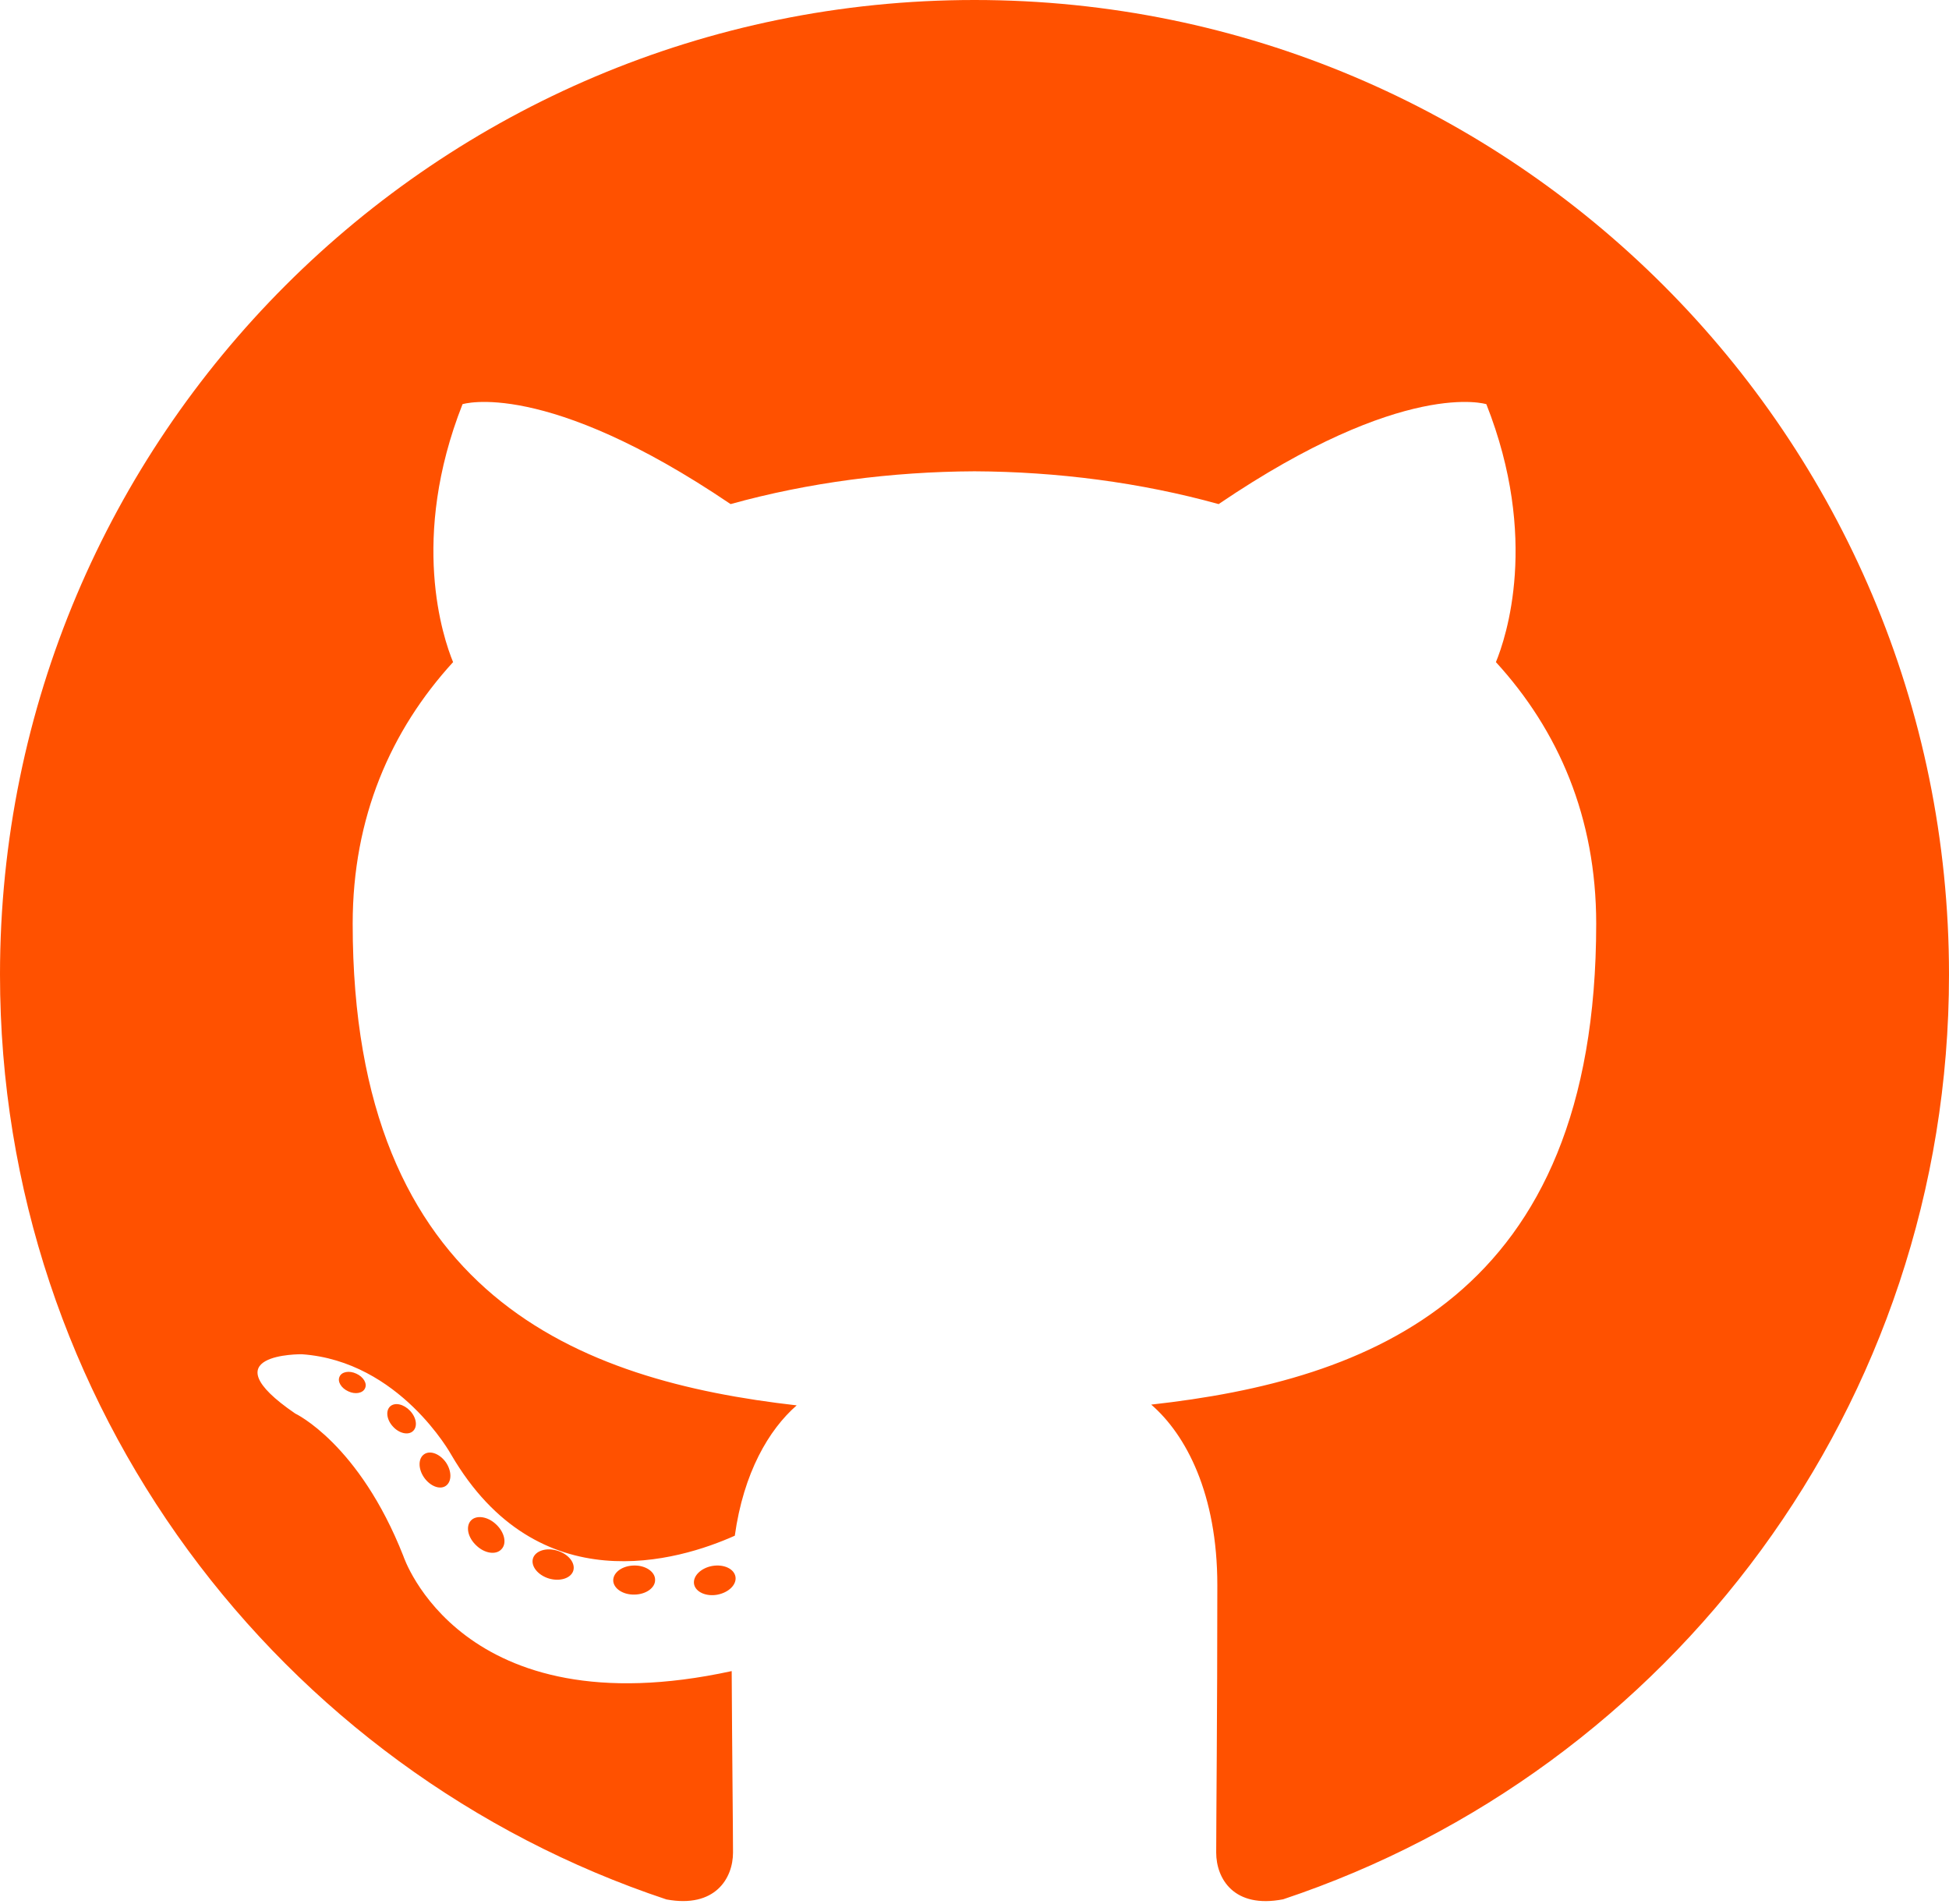
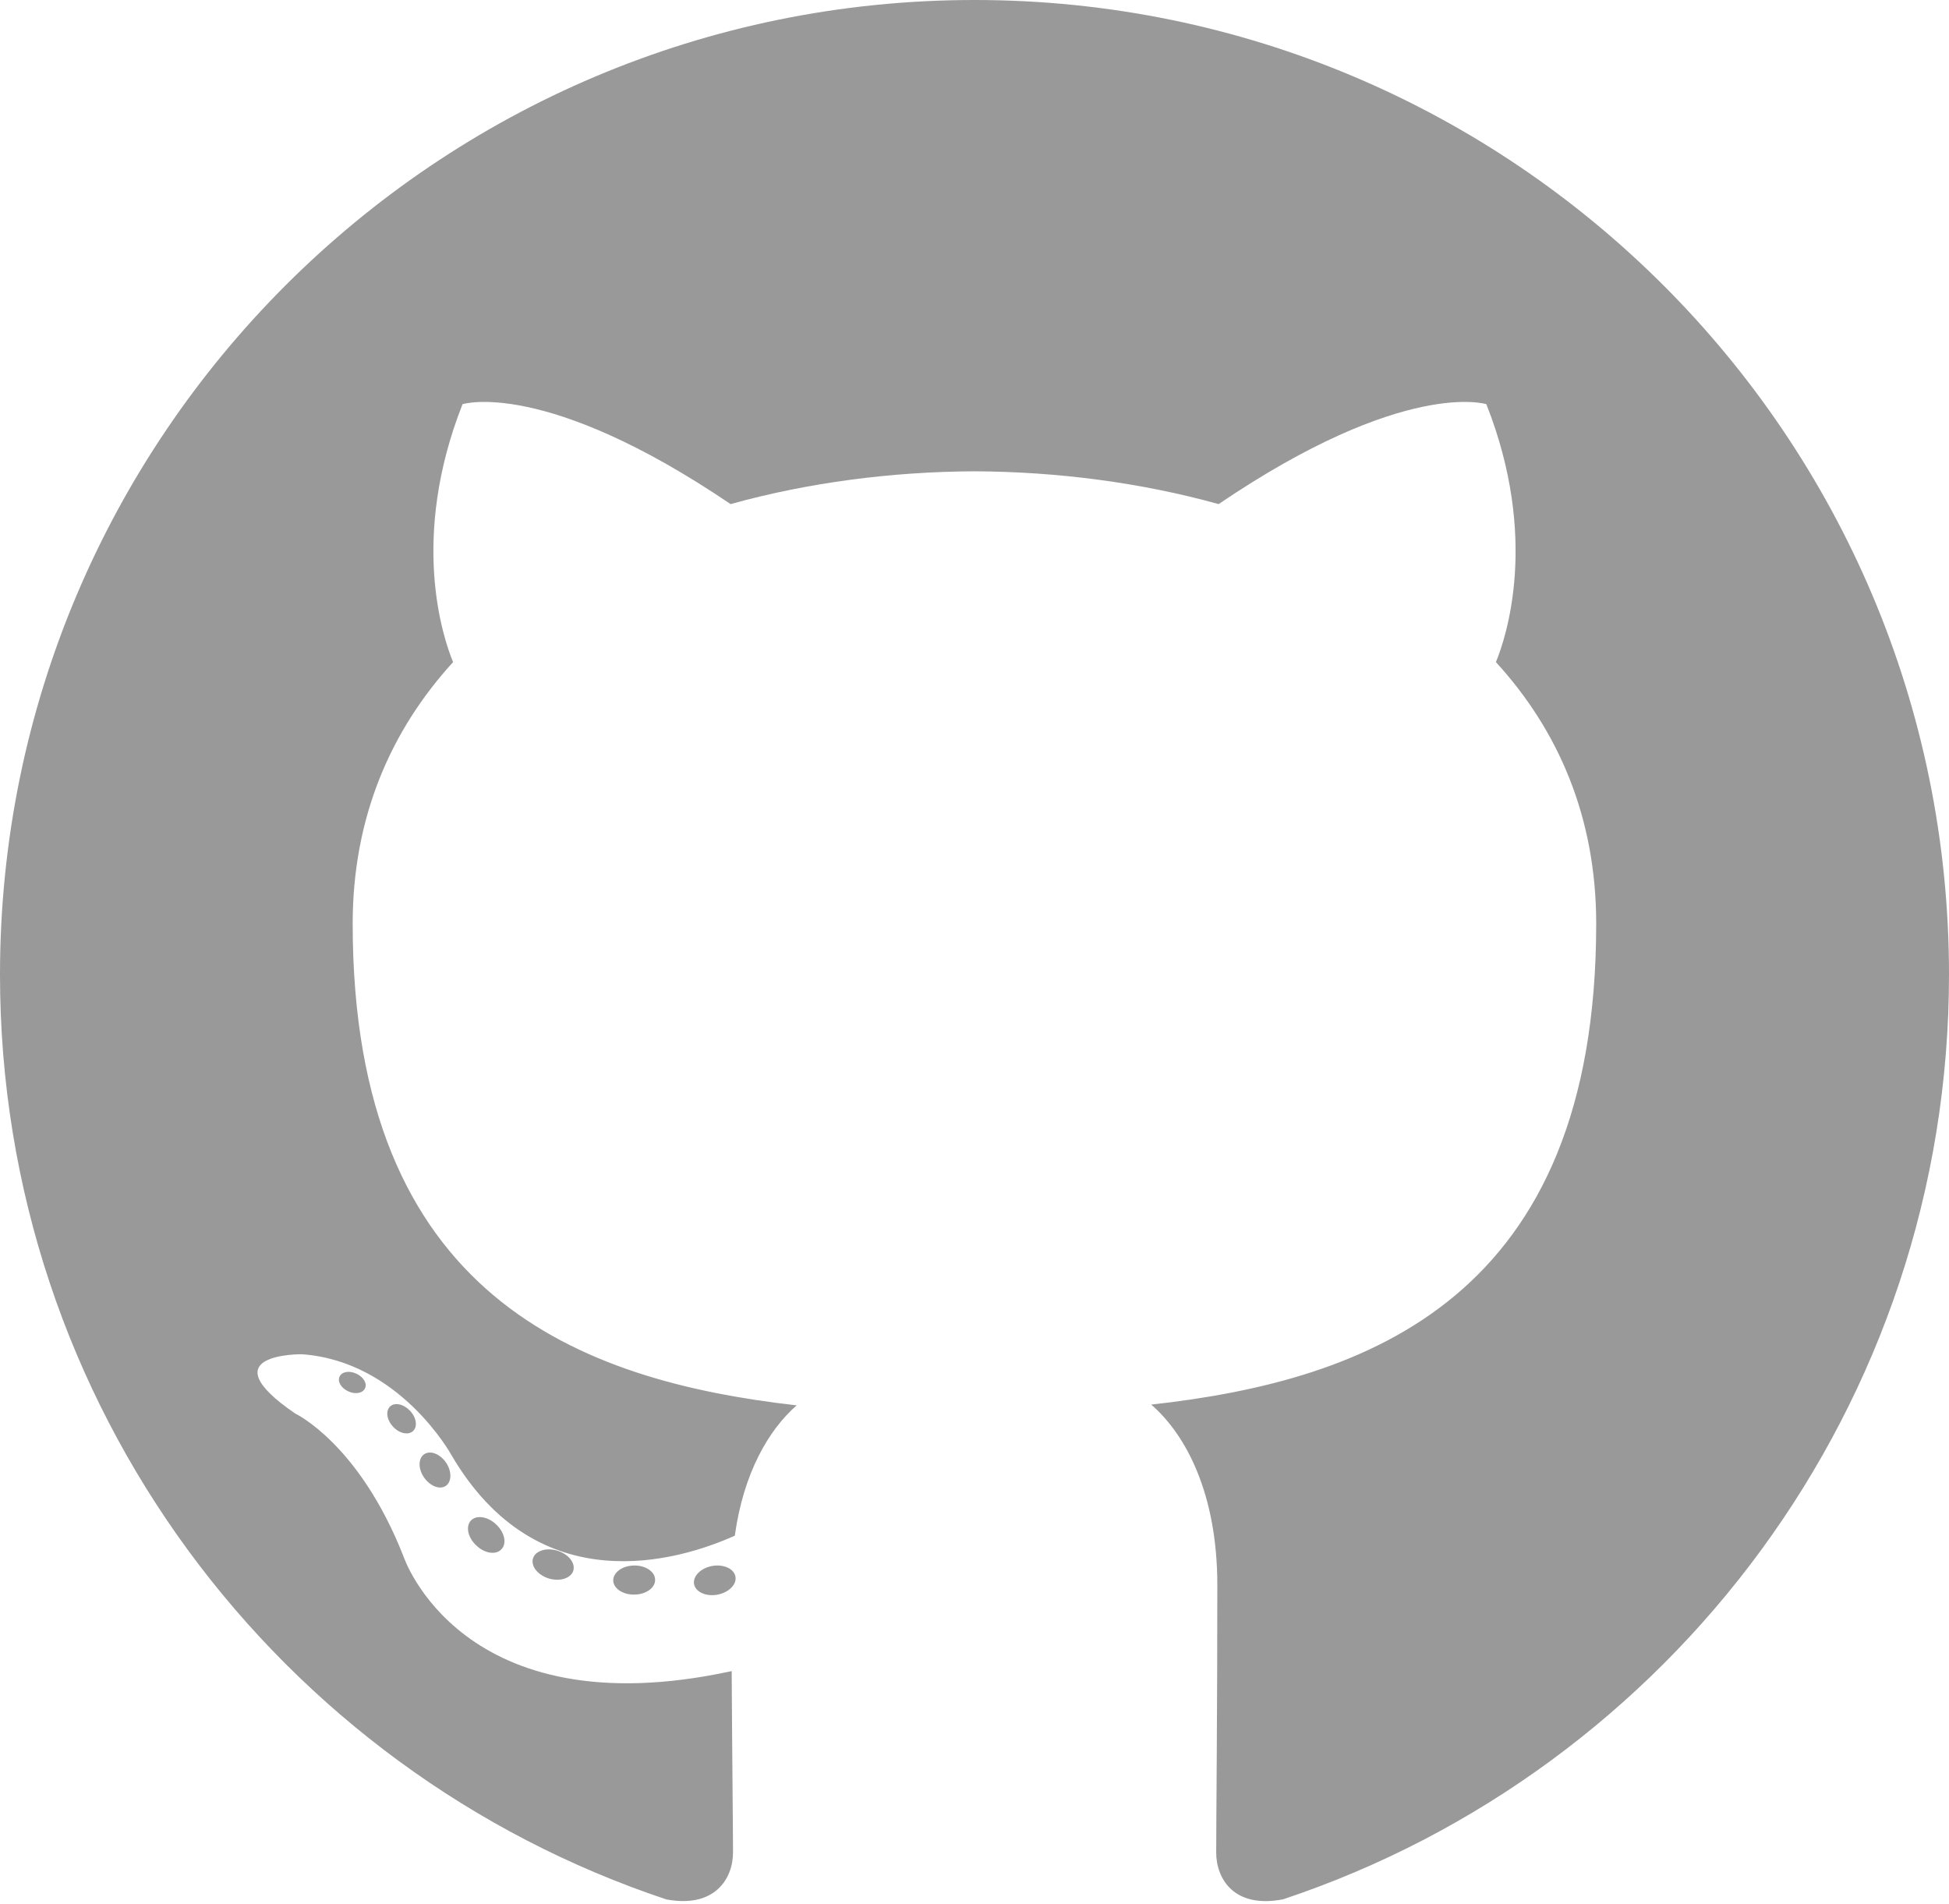
<svg xmlns="http://www.w3.org/2000/svg" viewBox="0 0 256 250" version="1.1" preserveAspectRatio="xMidYMid">
  <g>
-     <path d="M128.001,0 C57.317,0 0,57.307 0,128.001 C0,184.555 36.676,232.536 87.535,249.461 C93.932,250.646 96.281,246.684 96.281,243.303 C96.281,240.251 96.162,230.168 96.107,219.472 C60.497,227.215 52.983,204.37 52.983,204.37 C47.16,189.575 38.77,185.641 38.77,185.641 C27.157,177.696 39.646,177.859 39.646,177.859 C52.499,178.762 59.267,191.05 59.267,191.05 C70.684,210.618 89.212,204.961 96.516,201.69 C97.665,193.418 100.982,187.771 104.643,184.574 C76.212,181.338 46.325,170.362 46.325,121.316 C46.325,107.341 51.325,95.922 59.513,86.958 C58.184,83.734 53.803,70.716 60.753,53.084 C60.753,53.084 71.502,49.644 95.963,66.205 C106.173,63.369 117.123,61.947 128.001,61.898 C138.879,61.947 149.838,63.369 160.067,66.205 C184.498,49.644 195.232,53.084 195.232,53.084 C202.199,70.716 197.816,83.734 196.487,86.958 C204.694,95.922 209.66,107.341 209.66,121.316 C209.66,170.479 179.716,181.304 151.213,184.473 C155.804,188.445 159.895,196.235 159.895,208.177 C159.895,225.303 159.747,239.087 159.747,243.303 C159.747,246.71 162.051,250.701 168.539,249.444 C219.37,232.5 256,184.536 256,128.001 C256,57.307 198.691,0 128.001,0 Z M47.941,182.34 C47.659,182.976 46.658,183.167 45.747,182.73 C44.818,182.313 44.297,181.446 44.598,180.808 C44.873,180.153 45.876,179.97 46.802,180.409 C47.733,180.827 48.263,181.702 47.941,182.34 Z M54.237,187.958 C53.626,188.524 52.433,188.261 51.623,187.367 C50.786,186.475 50.629,185.281 51.248,184.707 C51.878,184.141 53.035,184.406 53.874,185.298 C54.712,186.201 54.875,187.386 54.237,187.958 Z M58.556,195.146 C57.772,195.691 56.49,195.18 55.697,194.042 C54.913,192.904 54.913,191.539 55.714,190.992 C56.509,190.445 57.772,190.937 58.575,192.067 C59.357,193.224 59.357,194.589 58.556,195.146 Z M65.861,203.471 C65.16,204.245 63.665,204.037 62.572,202.982 C61.452,201.949 61.141,200.485 61.845,199.711 C62.555,198.935 64.058,199.153 65.16,200.201 C66.27,201.231 66.61,202.706 65.861,203.471 Z M75.303,206.282 C74.993,207.284 73.554,207.74 72.104,207.314 C70.656,206.875 69.709,205.701 70.001,204.688 C70.302,203.679 71.748,203.204 73.208,203.66 C74.654,204.096 75.604,205.262 75.303,206.282 Z M86.047,207.474 C86.083,208.529 84.854,209.405 83.332,209.424 C81.801,209.458 80.563,208.603 80.546,207.565 C80.546,206.499 81.748,205.632 83.279,205.606 C84.801,205.577 86.047,206.424 86.047,207.474 Z M96.602,207.069 C96.784,208.099 95.727,209.157 94.215,209.439 C92.73,209.71 91.354,209.074 91.165,208.053 C90.981,206.997 92.058,205.939 93.541,205.666 C95.055,205.403 96.409,206.022 96.602,207.069 Z" fill="#ff5100" id="id_101" />
+     <path d="M128.001,0 C57.317,0 0,57.307 0,128.001 C0,184.555 36.676,232.536 87.535,249.461 C93.932,250.646 96.281,246.684 96.281,243.303 C96.281,240.251 96.162,230.168 96.107,219.472 C60.497,227.215 52.983,204.37 52.983,204.37 C47.16,189.575 38.77,185.641 38.77,185.641 C27.157,177.696 39.646,177.859 39.646,177.859 C52.499,178.762 59.267,191.05 59.267,191.05 C70.684,210.618 89.212,204.961 96.516,201.69 C97.665,193.418 100.982,187.771 104.643,184.574 C76.212,181.338 46.325,170.362 46.325,121.316 C46.325,107.341 51.325,95.922 59.513,86.958 C58.184,83.734 53.803,70.716 60.753,53.084 C60.753,53.084 71.502,49.644 95.963,66.205 C106.173,63.369 117.123,61.947 128.001,61.898 C138.879,61.947 149.838,63.369 160.067,66.205 C184.498,49.644 195.232,53.084 195.232,53.084 C202.199,70.716 197.816,83.734 196.487,86.958 C204.694,95.922 209.66,107.341 209.66,121.316 C209.66,170.479 179.716,181.304 151.213,184.473 C155.804,188.445 159.895,196.235 159.895,208.177 C159.895,225.303 159.747,239.087 159.747,243.303 C159.747,246.71 162.051,250.701 168.539,249.444 C219.37,232.5 256,184.536 256,128.001 C256,57.307 198.691,0 128.001,0 Z M47.941,182.34 C47.659,182.976 46.658,183.167 45.747,182.73 C44.818,182.313 44.297,181.446 44.598,180.808 C44.873,180.153 45.876,179.97 46.802,180.409 C47.733,180.827 48.263,181.702 47.941,182.34 Z M54.237,187.958 C53.626,188.524 52.433,188.261 51.623,187.367 C50.786,186.475 50.629,185.281 51.248,184.707 C51.878,184.141 53.035,184.406 53.874,185.298 C54.712,186.201 54.875,187.386 54.237,187.958 Z M58.556,195.146 C57.772,195.691 56.49,195.18 55.697,194.042 C54.913,192.904 54.913,191.539 55.714,190.992 C56.509,190.445 57.772,190.937 58.575,192.067 C59.357,193.224 59.357,194.589 58.556,195.146 Z M65.861,203.471 C65.16,204.245 63.665,204.037 62.572,202.982 C61.452,201.949 61.141,200.485 61.845,199.711 C62.555,198.935 64.058,199.153 65.16,200.201 C66.27,201.231 66.61,202.706 65.861,203.471 Z M75.303,206.282 C74.993,207.284 73.554,207.74 72.104,207.314 C70.656,206.875 69.709,205.701 70.001,204.688 C70.302,203.679 71.748,203.204 73.208,203.66 C74.654,204.096 75.604,205.262 75.303,206.282 Z M86.047,207.474 C86.083,208.529 84.854,209.405 83.332,209.424 C81.801,209.458 80.563,208.603 80.546,207.565 C80.546,206.499 81.748,205.632 83.279,205.606 C84.801,205.577 86.047,206.424 86.047,207.474 Z M96.602,207.069 C96.784,208.099 95.727,209.157 94.215,209.439 C92.73,209.71 91.354,209.074 91.165,208.053 C90.981,206.997 92.058,205.939 93.541,205.666 C95.055,205.403 96.409,206.022 96.602,207.069 Z" fill="#999" id="id_101" />
  </g>
</svg>
